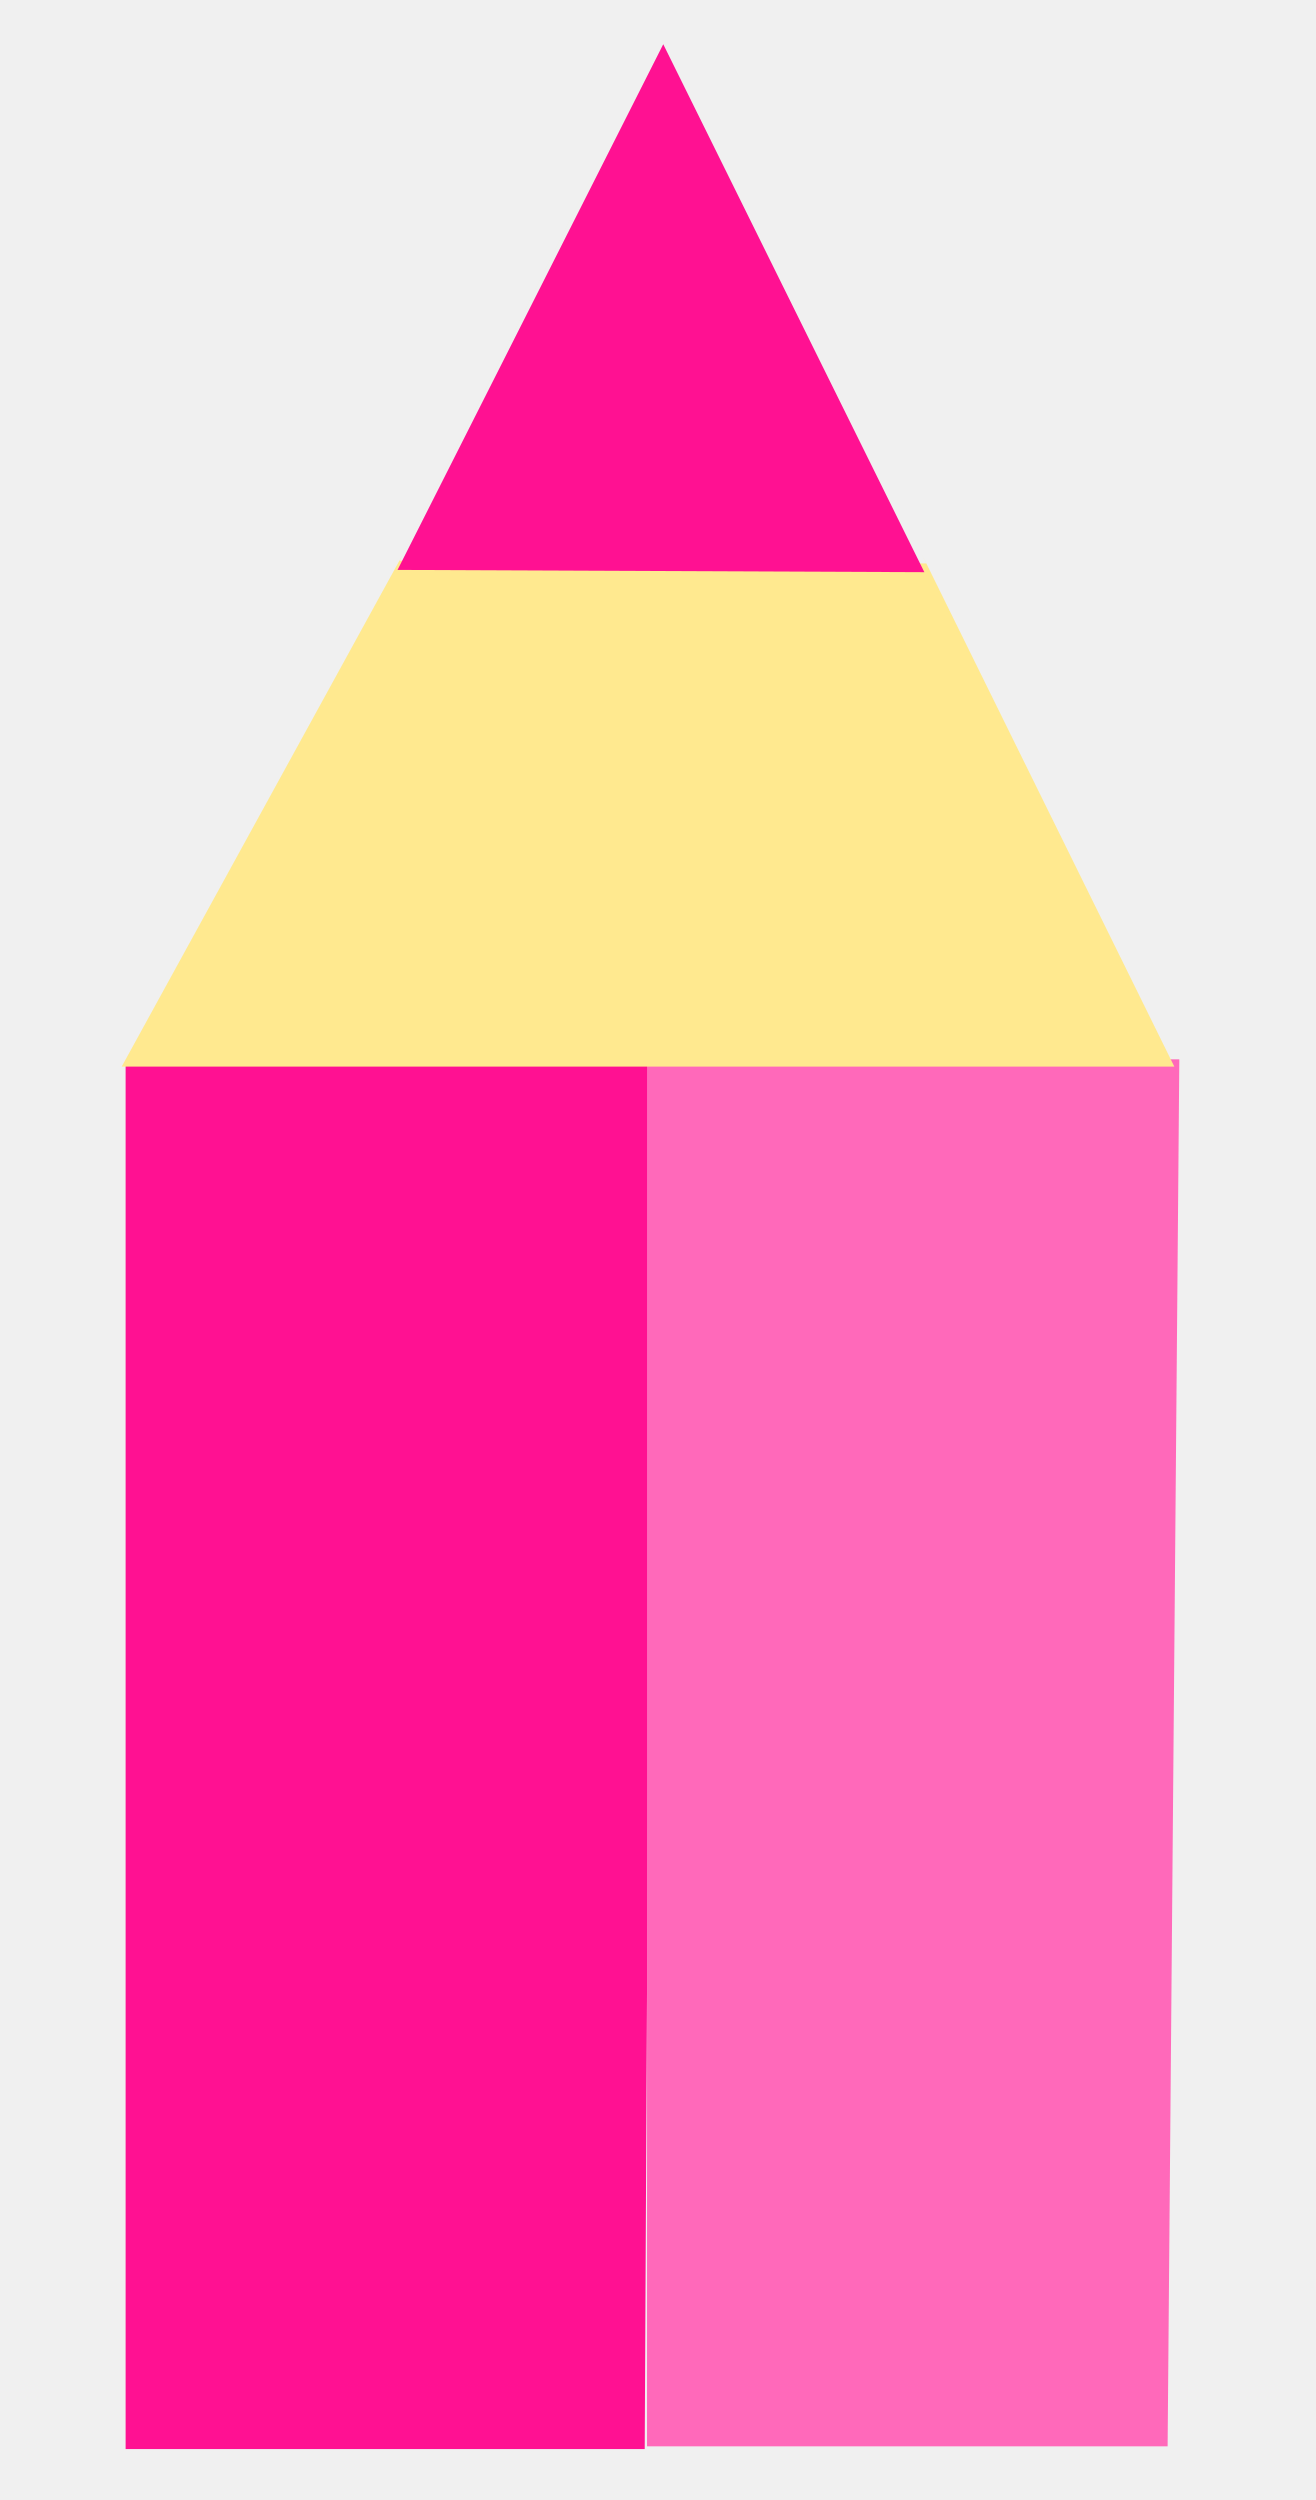
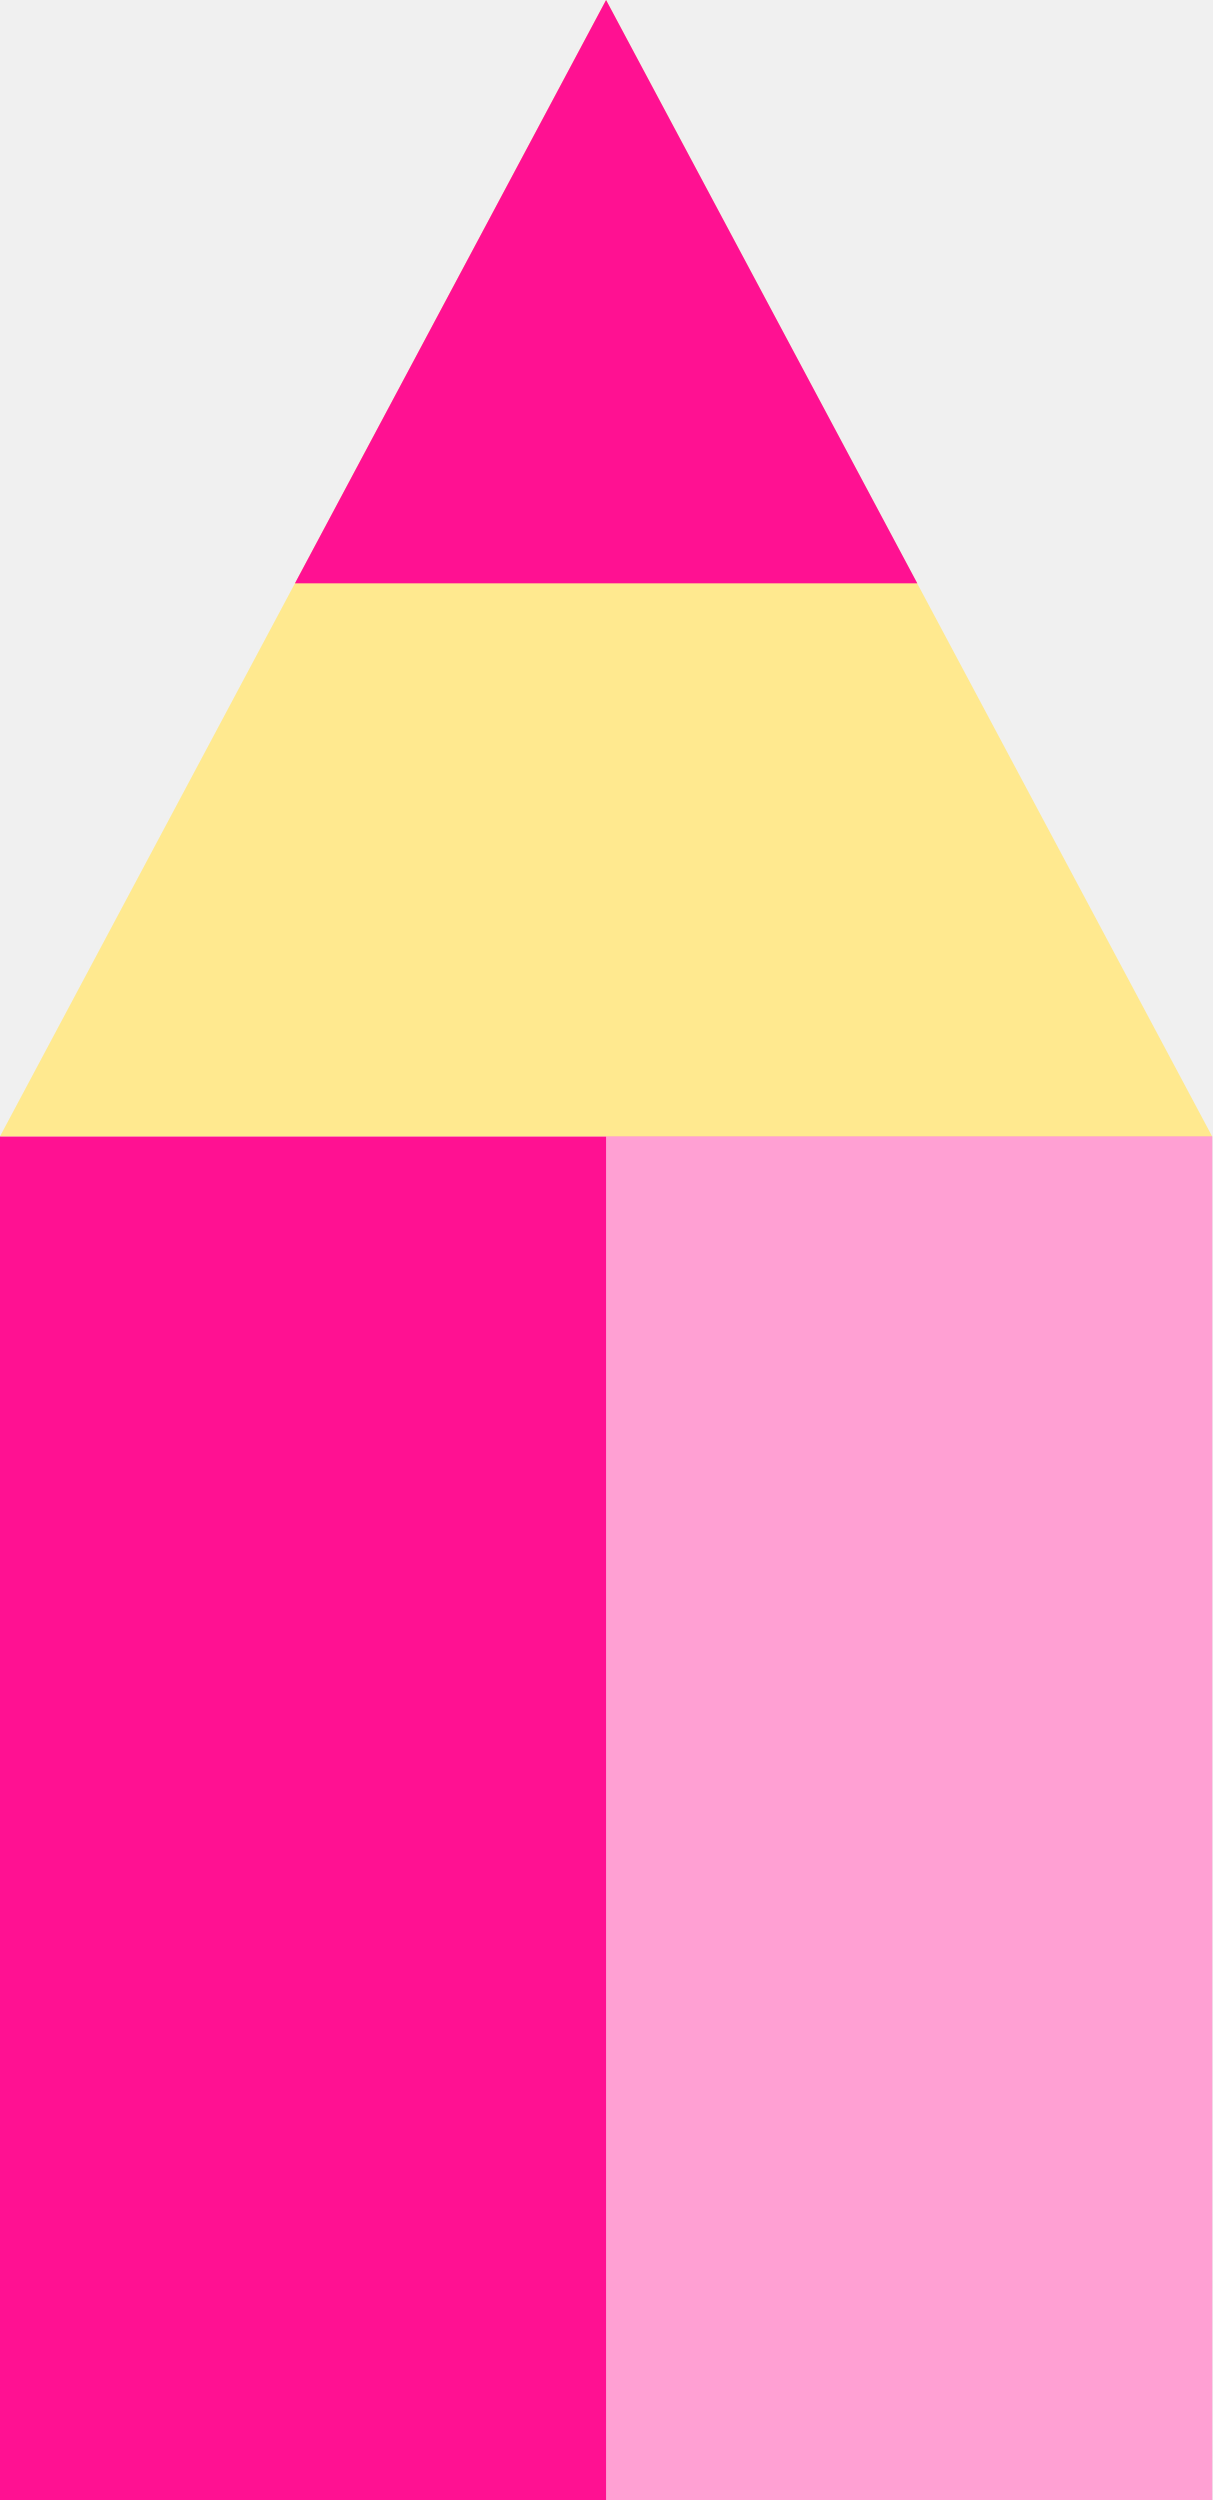
- <svg xmlns="http://www.w3.org/2000/svg" width="100" height="190" viewBox="0 0 100 190" fill="none">
-   <path d="M49.546 77.056L9.547 80.888L9.547 186.13L48.998 186.129L49.546 77.056Z" fill="#FF1192" />
-   <path d="M49.174 80.509L49.174 185.92L88.739 185.92L89.628 80.509L49.174 80.509Z" fill="#FF69BA" />
-   <path d="M89.249 81.061L70.05 42.11L50.239 2.888L70.408 42.819L30.37 42.622L50.239 2.888L30.629 42.11L9.249 81.061L50.239 81.061L89.249 81.061Z" fill="#FFE98F" />
-   <path d="M70.252 43.486L50.407 3.362L30.213 43.313L70.252 43.486Z" fill="#FF1192" />
+ <svg xmlns="http://www.w3.org/2000/svg" width="80" height="165" viewBox="0 0 80 165" fill="none">
+   <rect y="75" width="80" height="90" fill="#FF1192" />
+   <rect x="40" y="75" width="40" height="90" fill="white" fill-opacity="0.6" />
+   <path d="M40 0L80 75H0L40 0Z" fill="#FFE98F" />
+   <path d="M40.001 0L60.542 38.5H19.465L40.001 0Z" fill="#FF1192" />
</svg>
